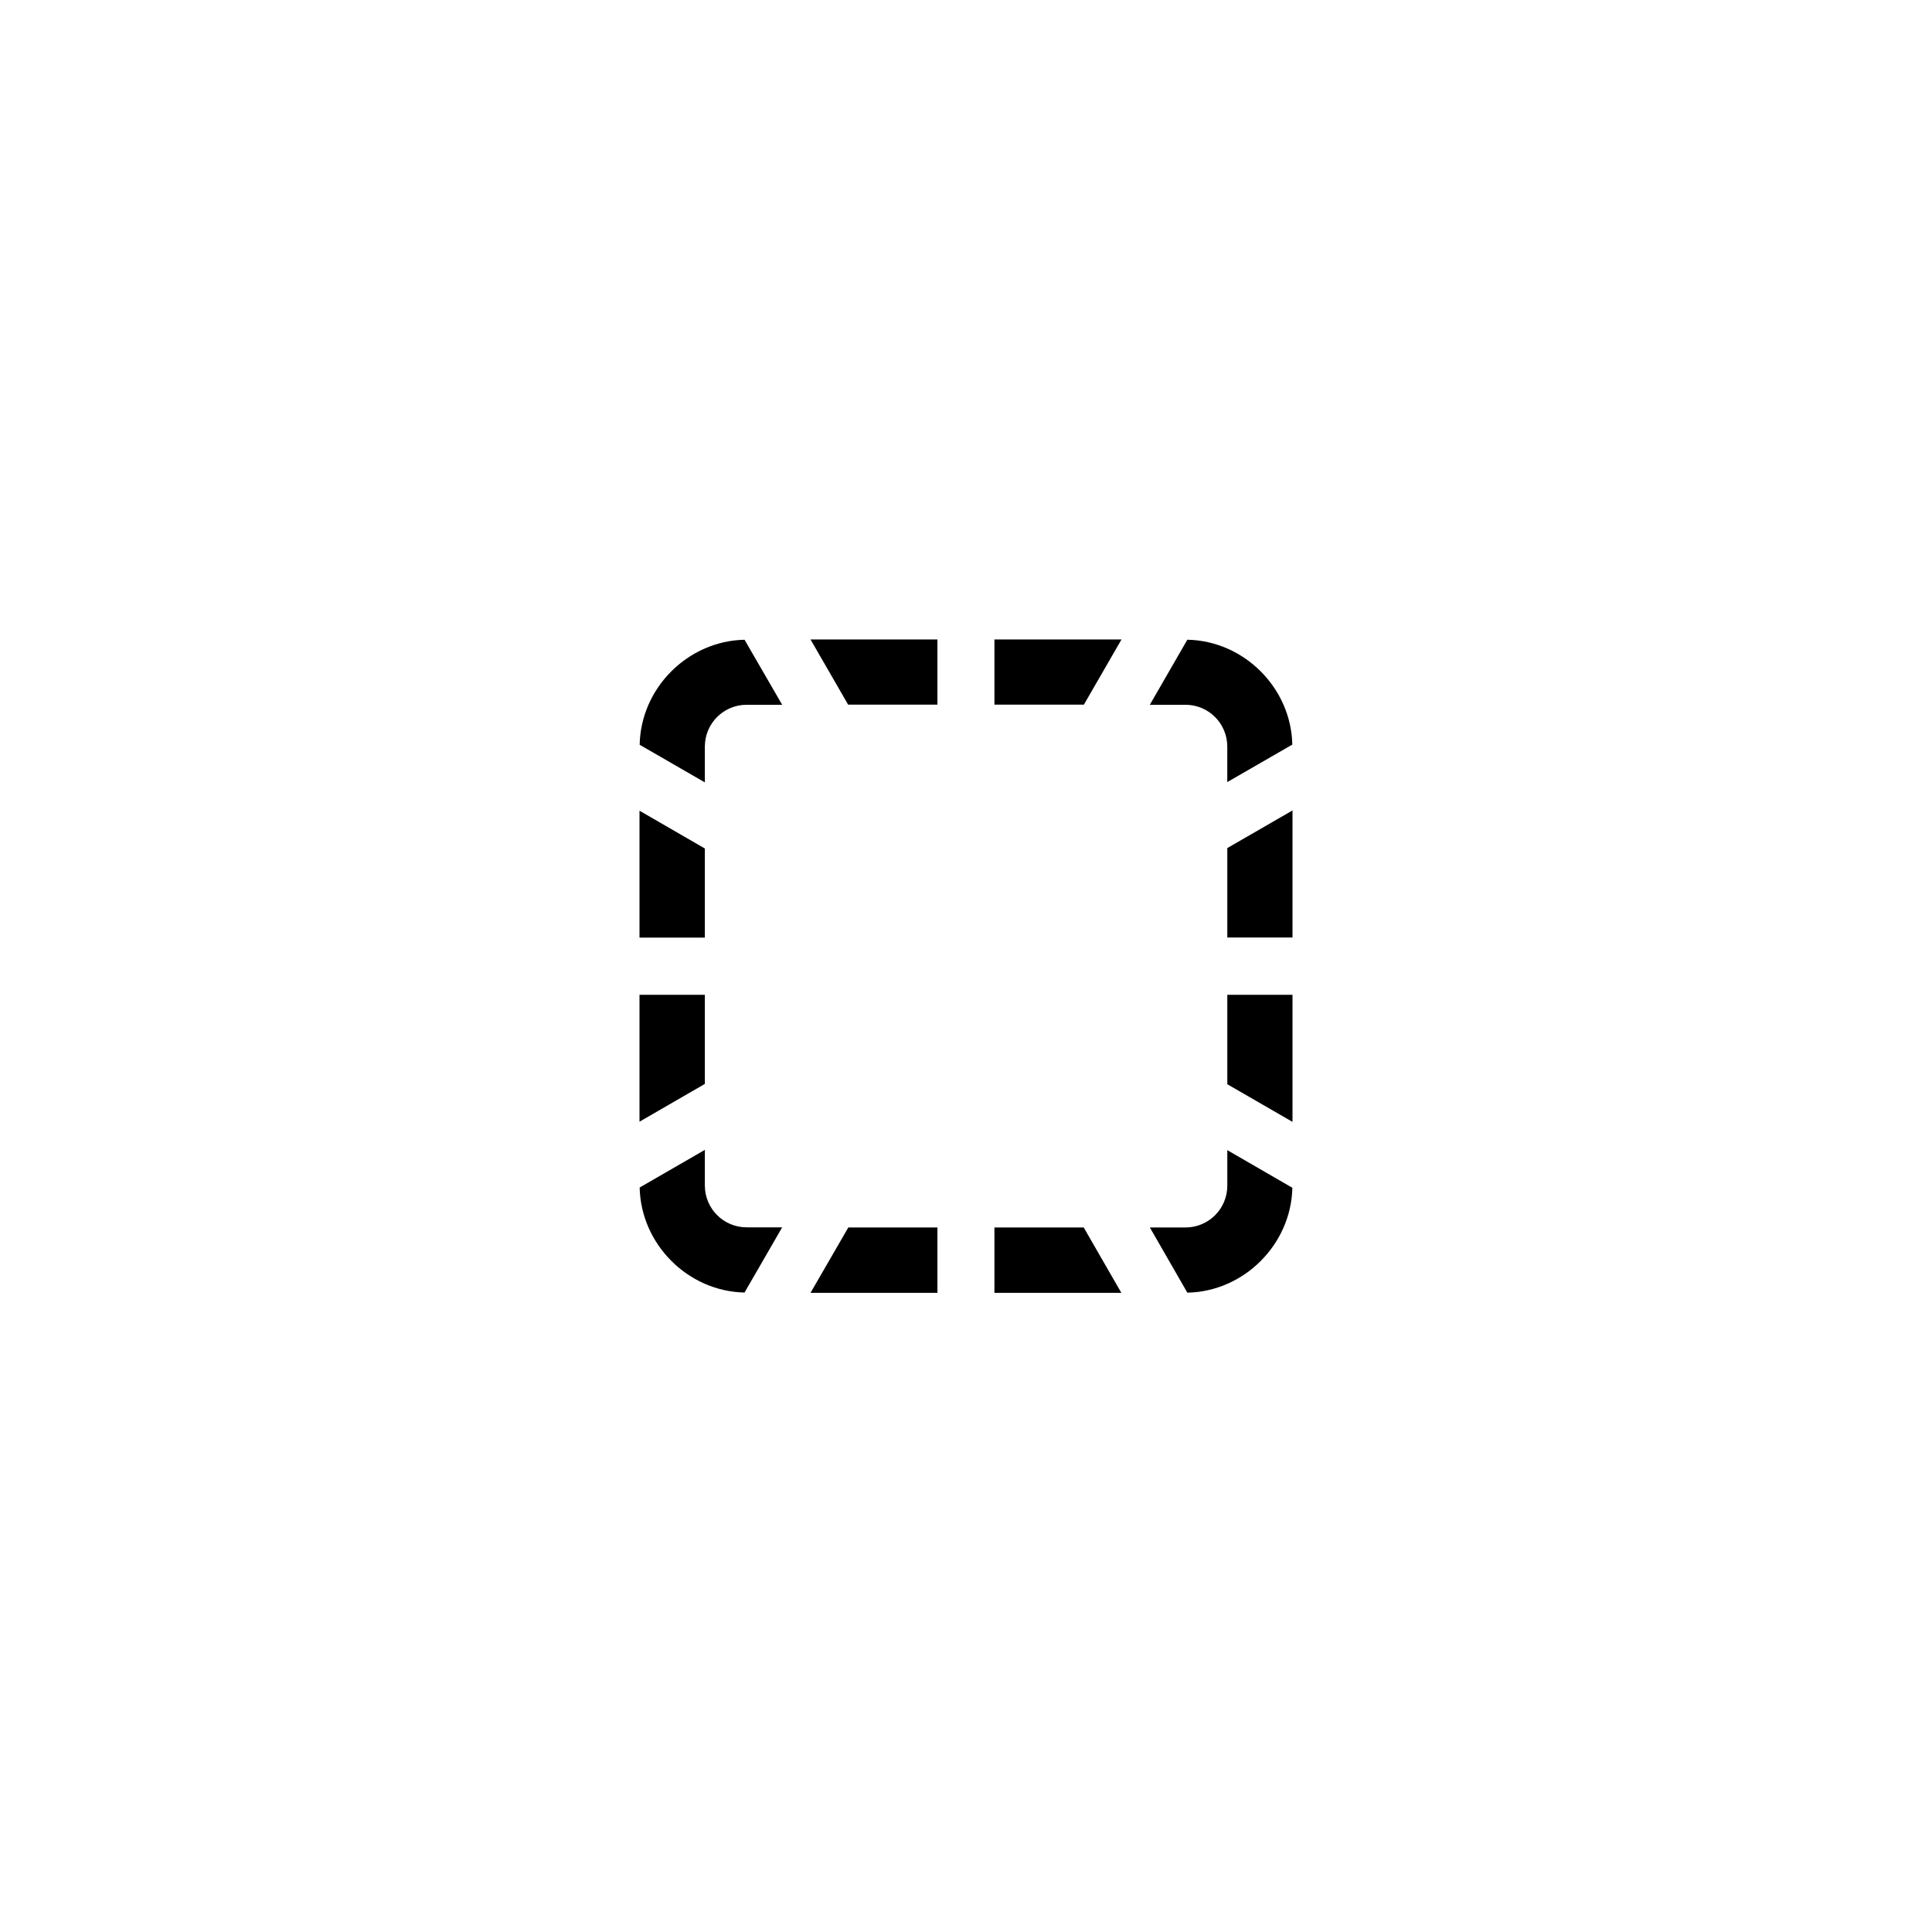
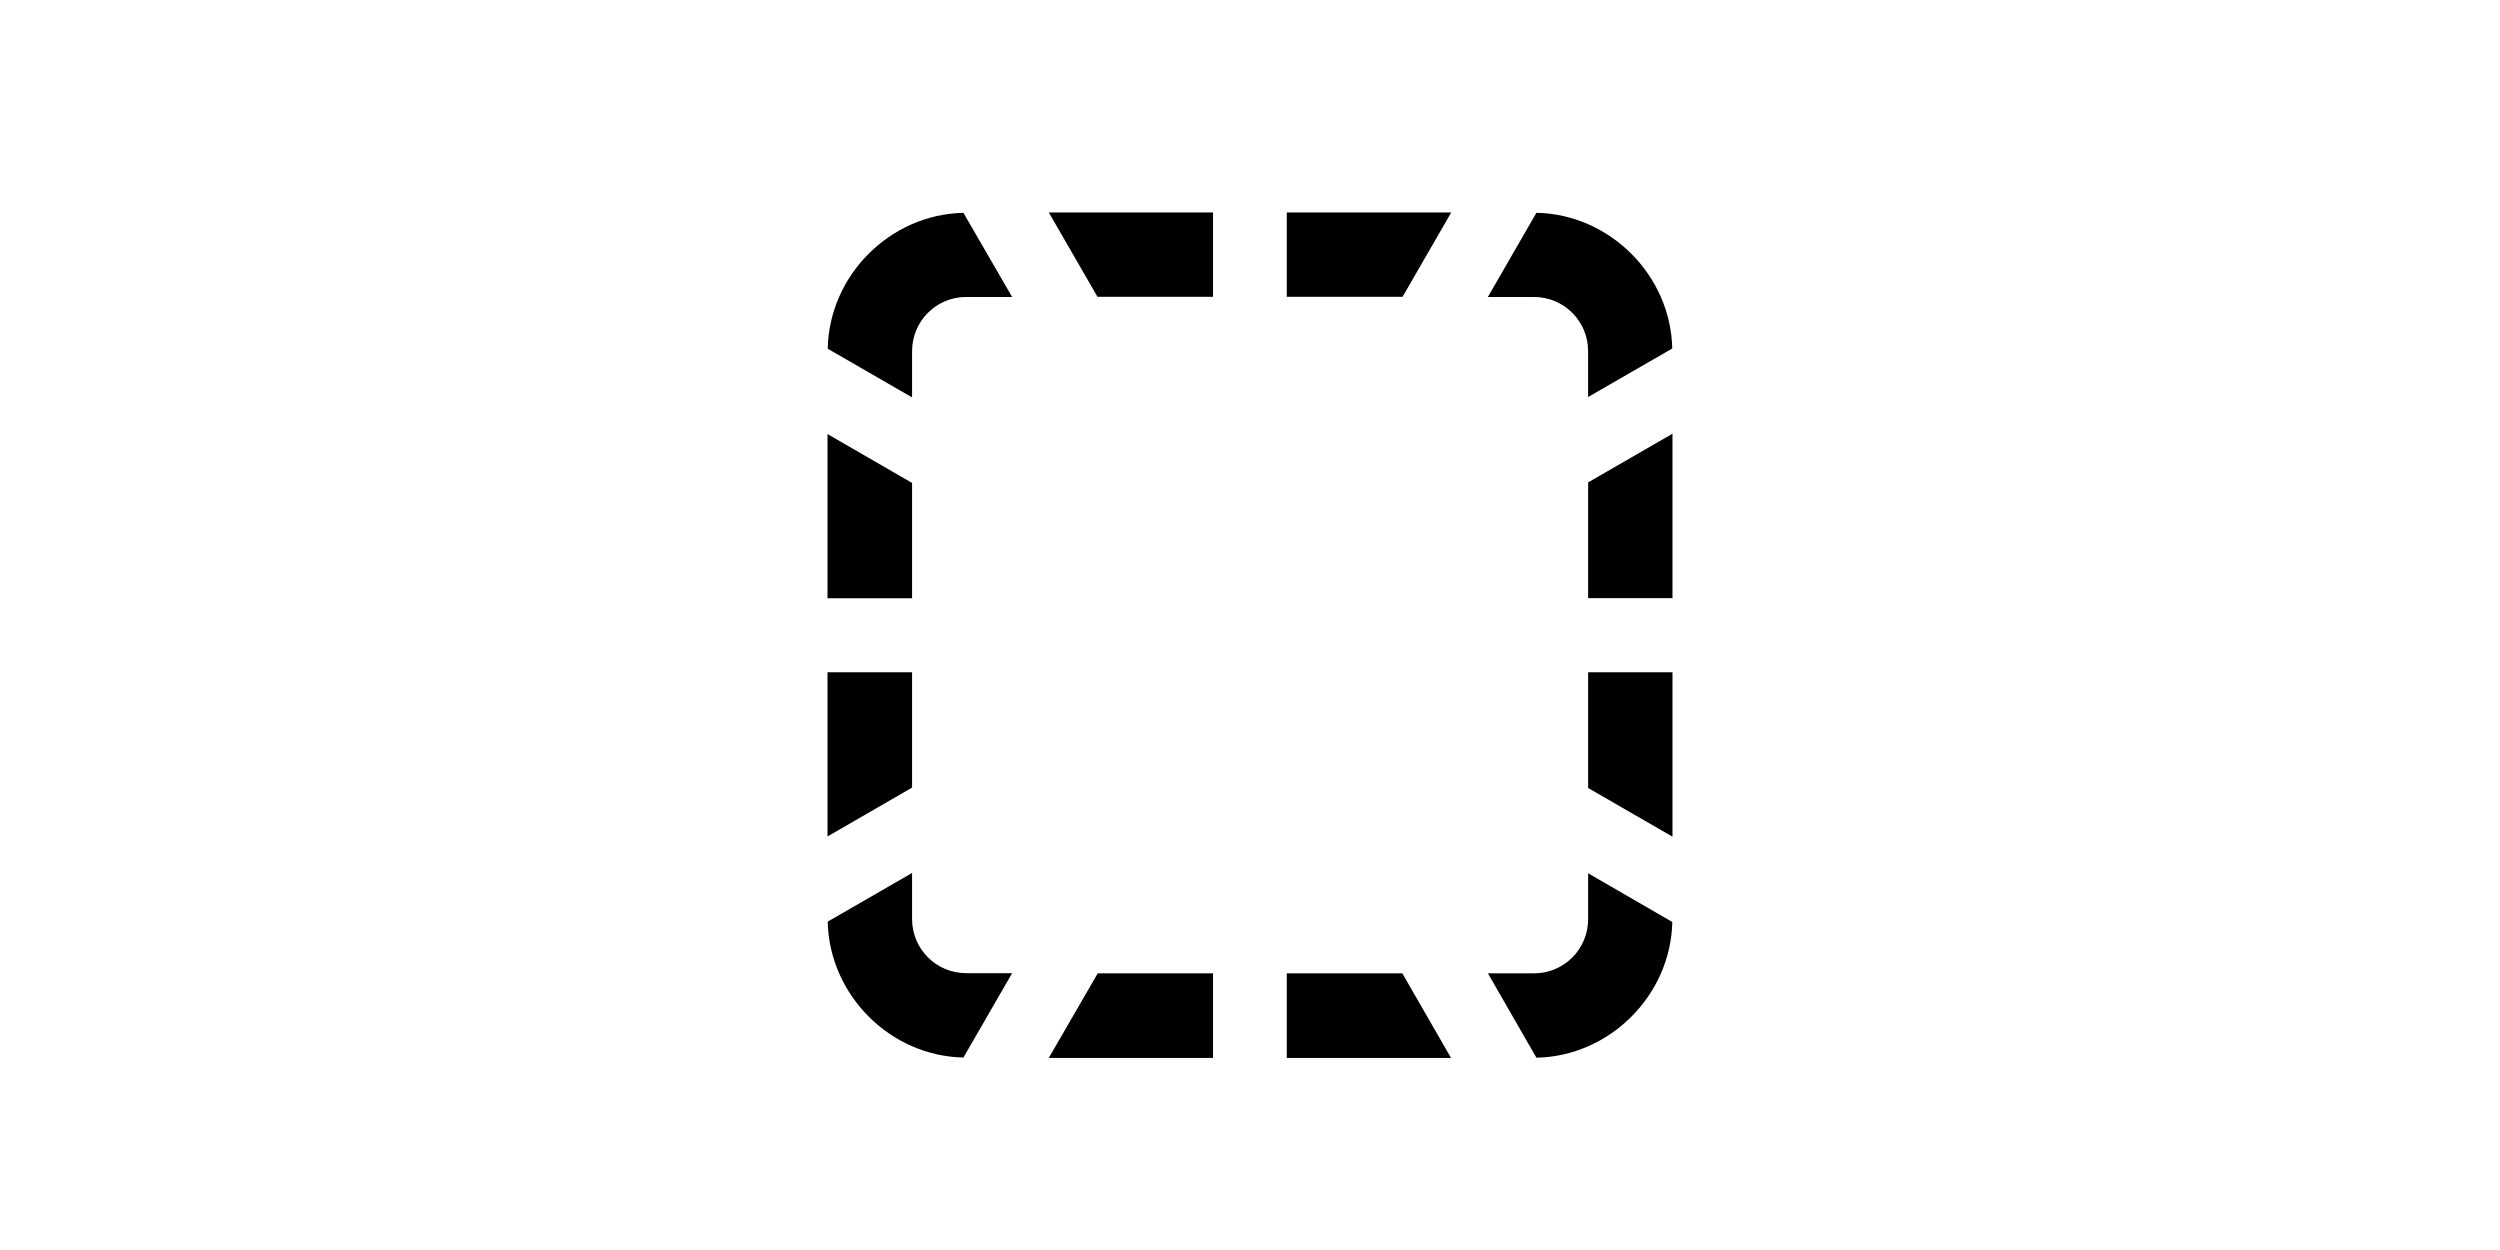
- <svg xmlns="http://www.w3.org/2000/svg" width="20mm" height="20mm" viewBox="0 0 70.866 70.866" id="svg40038" version="1.1">
+ <svg xmlns="http://www.w3.org/2000/svg" width="20mm" height="10mm" viewBox="0 0 70.866 35.433" id="svg40038" version="1.1">
  <defs id="defs40040" />
-   <g id="layer1" transform="translate(0,-981.496)">
-     <path id="path5170" d="m 29.73,1004.952 1.38,2.391 3.275,0 0,-2.391 -4.655,0 z m 6.746,0 0,2.391 3.281,0 1.38,-2.391 -4.661,0 z m -9.166,0.01 c -2.079,0.042 -3.808,1.772 -3.847,3.852 l 2.391,1.38 0,-1.311 c 0,-0.851 0.685,-1.536 1.536,-1.536 l 1.3,0 -1.38,-2.385 z m 16.241,0 -1.375,2.385 1.305,0 c 0.851,0 1.536,0.685 1.536,1.536 l 0,1.3 2.385,-1.375 c -0.042,-2.079 -1.773,-3.808 -3.852,-3.847 z m 3.858,6.261 -2.391,1.38 0,3.281 2.391,0 0,-4.661 z m -23.952,0.01 0,4.655 2.397,0 0,-3.269 -2.397,-1.386 z m 0,6.752 0,4.655 2.397,-1.386 0,-3.269 -2.397,0 z m 21.561,0 0,3.281 2.391,1.38 0,-4.661 -2.391,0 z m -19.164,5.689 -2.391,1.38 c 0.042,2.078 1.769,3.811 3.847,3.852 l 1.38,-2.391 -1.3,0 c -0.851,0 -1.536,-0.685 -1.536,-1.536 l 0,-1.305 z m 19.164,0.01 0,1.3 c 0,0.851 -0.685,1.536 -1.536,1.536 l -1.305,0 1.375,2.391 c 2.078,-0.039 3.807,-1.77 3.852,-3.847 l -2.385,-1.38 z m -13.902,2.836 -1.386,2.397 4.655,0 0,-2.397 -3.269,0 z m 5.36,0 0,2.397 4.655,0 -1.38,-2.397 -3.275,0 z" style="color:#000000;font-style:normal;font-variant:normal;font-weight:normal;font-stretch:normal;font-size:medium;line-height:normal;font-family:sans-serif;text-indent:0;text-align:start;text-decoration:none;text-decoration-line:none;text-decoration-style:solid;text-decoration-color:#000000;letter-spacing:normal;word-spacing:normal;text-transform:none;direction:ltr;block-progression:tb;writing-mode:lr-tb;baseline-shift:baseline;text-anchor:start;white-space:normal;clip-rule:nonzero;display:inline;overflow:visible;visibility:visible;opacity:1;isolation:auto;mix-blend-mode:normal;color-interpolation:sRGB;color-interpolation-filters:linearRGB;solid-color:#000000;solid-opacity:1;fill:#000000;fill-opacity:1;fill-rule:nonzero;stroke:none;stroke-width:2;stroke-linecap:round;stroke-linejoin:miter;stroke-miterlimit:4;stroke-dasharray:none;stroke-dashoffset:4.6;stroke-opacity:1;color-rendering:auto;image-rendering:auto;shape-rendering:auto;text-rendering:auto;enable-background:accumulate" />
+   <g id="layer1" transform="translate(0,-1016.929)">
+     <path id="path5170" d="m 29.73,1022.952 1.38,2.391 3.275,0 0,-2.391 -4.655,0 z m 6.746,0 0,2.391 3.281,0 1.38,-2.391 -4.661,0 z m -9.166,0.01 c -2.079,0.042 -3.808,1.772 -3.847,3.852 l 2.391,1.38 0,-1.311 c 0,-0.851 0.685,-1.536 1.536,-1.536 l 1.3,0 -1.38,-2.385 z m 16.241,0 -1.375,2.385 1.305,0 c 0.851,0 1.536,0.685 1.536,1.536 l 0,1.3 2.385,-1.375 c -0.042,-2.079 -1.773,-3.808 -3.852,-3.847 z m 3.858,6.261 -2.391,1.38 0,3.281 2.391,0 0,-4.661 z m -23.952,0.01 0,4.655 2.397,0 0,-3.269 -2.397,-1.386 z m 0,6.752 0,4.655 2.397,-1.386 0,-3.269 -2.397,0 z m 21.561,0 0,3.281 2.391,1.38 0,-4.661 -2.391,0 z m -19.164,5.689 -2.391,1.38 c 0.042,2.078 1.769,3.811 3.847,3.852 l 1.38,-2.391 -1.3,0 c -0.851,0 -1.536,-0.685 -1.536,-1.536 l 0,-1.305 z m 19.164,0.01 0,1.3 c 0,0.851 -0.685,1.536 -1.536,1.536 l -1.305,0 1.375,2.391 c 2.078,-0.039 3.807,-1.77 3.852,-3.847 l -2.385,-1.38 z m -13.902,2.836 -1.386,2.397 4.655,0 0,-2.397 -3.269,0 z m 5.36,0 0,2.397 4.655,0 -1.38,-2.397 -3.275,0 z" style="color:#000000;font-style:normal;font-variant:normal;font-weight:normal;font-stretch:normal;font-size:medium;line-height:normal;font-family:sans-serif;text-indent:0;text-align:start;text-decoration:none;text-decoration-line:none;text-decoration-style:solid;text-decoration-color:#000000;letter-spacing:normal;word-spacing:normal;text-transform:none;direction:ltr;block-progression:tb;writing-mode:lr-tb;baseline-shift:baseline;text-anchor:start;white-space:normal;clip-rule:nonzero;display:inline;overflow:visible;visibility:visible;opacity:1;isolation:auto;mix-blend-mode:normal;color-interpolation:sRGB;color-interpolation-filters:linearRGB;solid-color:#000000;solid-opacity:1;fill:#000000;fill-opacity:1;fill-rule:nonzero;stroke:none;stroke-width:2;stroke-linecap:round;stroke-linejoin:miter;stroke-miterlimit:4;stroke-dasharray:none;stroke-dashoffset:4.6;stroke-opacity:1;color-rendering:auto;image-rendering:auto;shape-rendering:auto;text-rendering:auto;enable-background:accumulate" />
  </g>
</svg>
